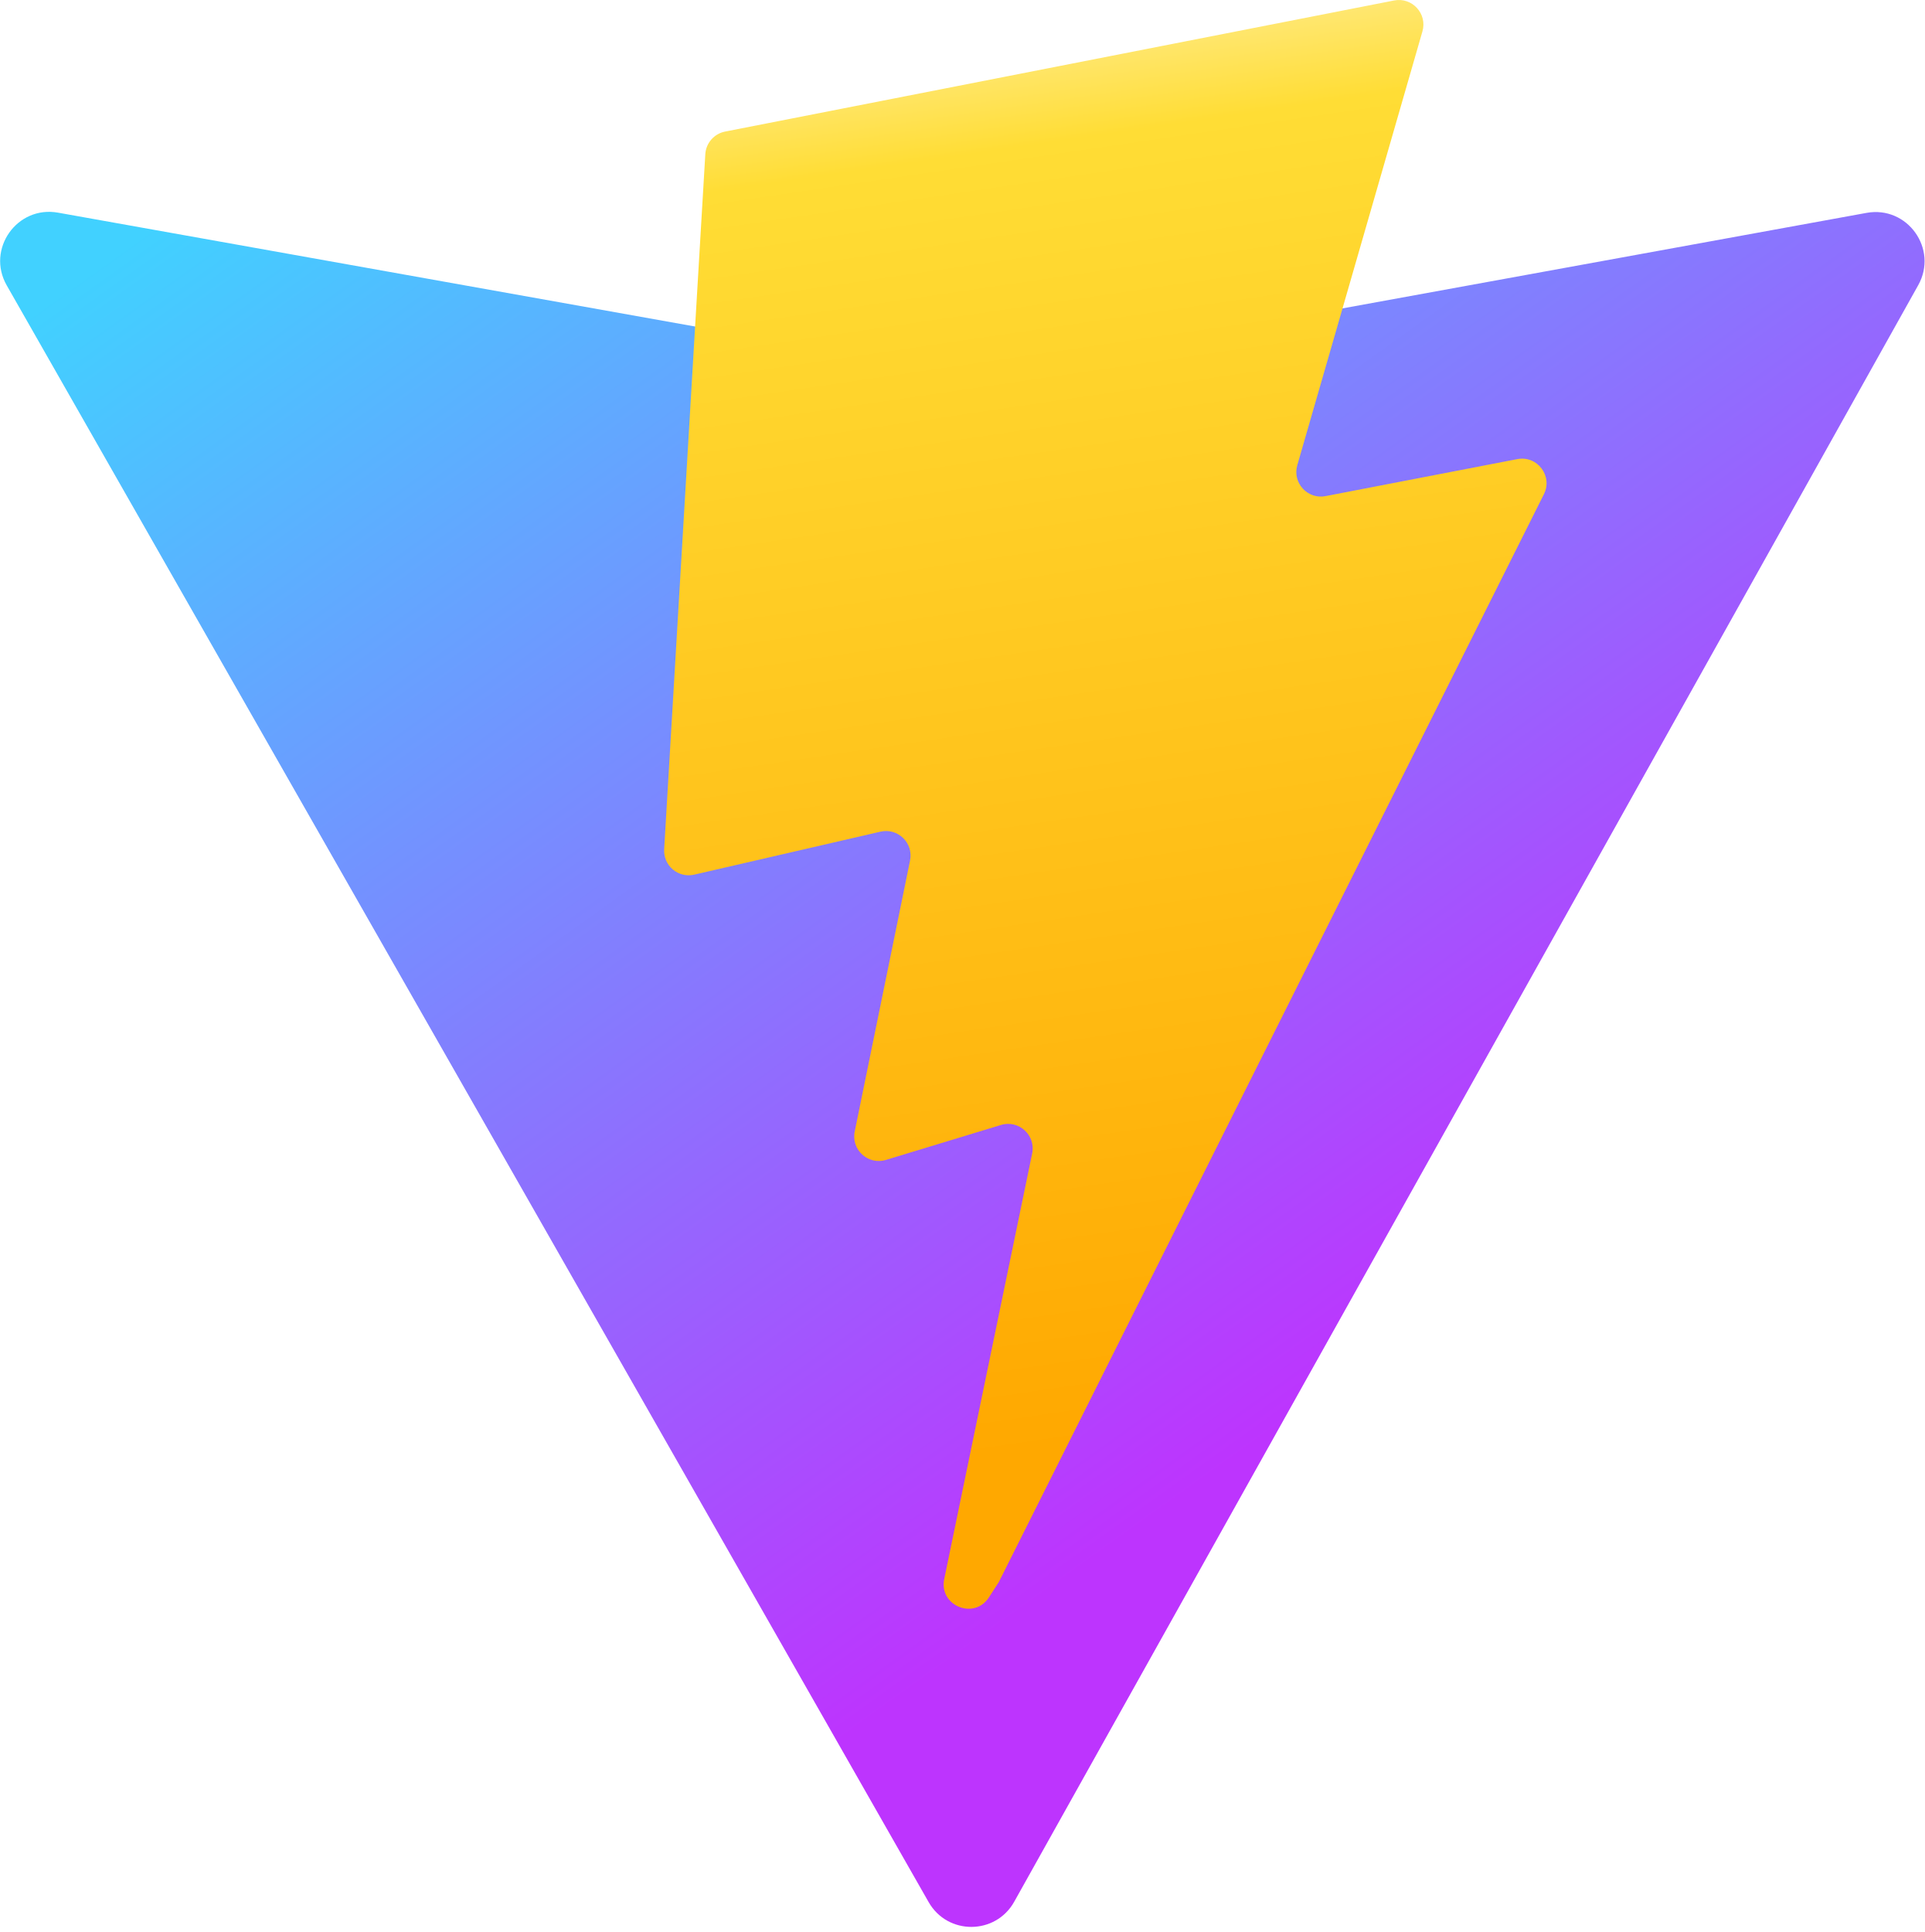
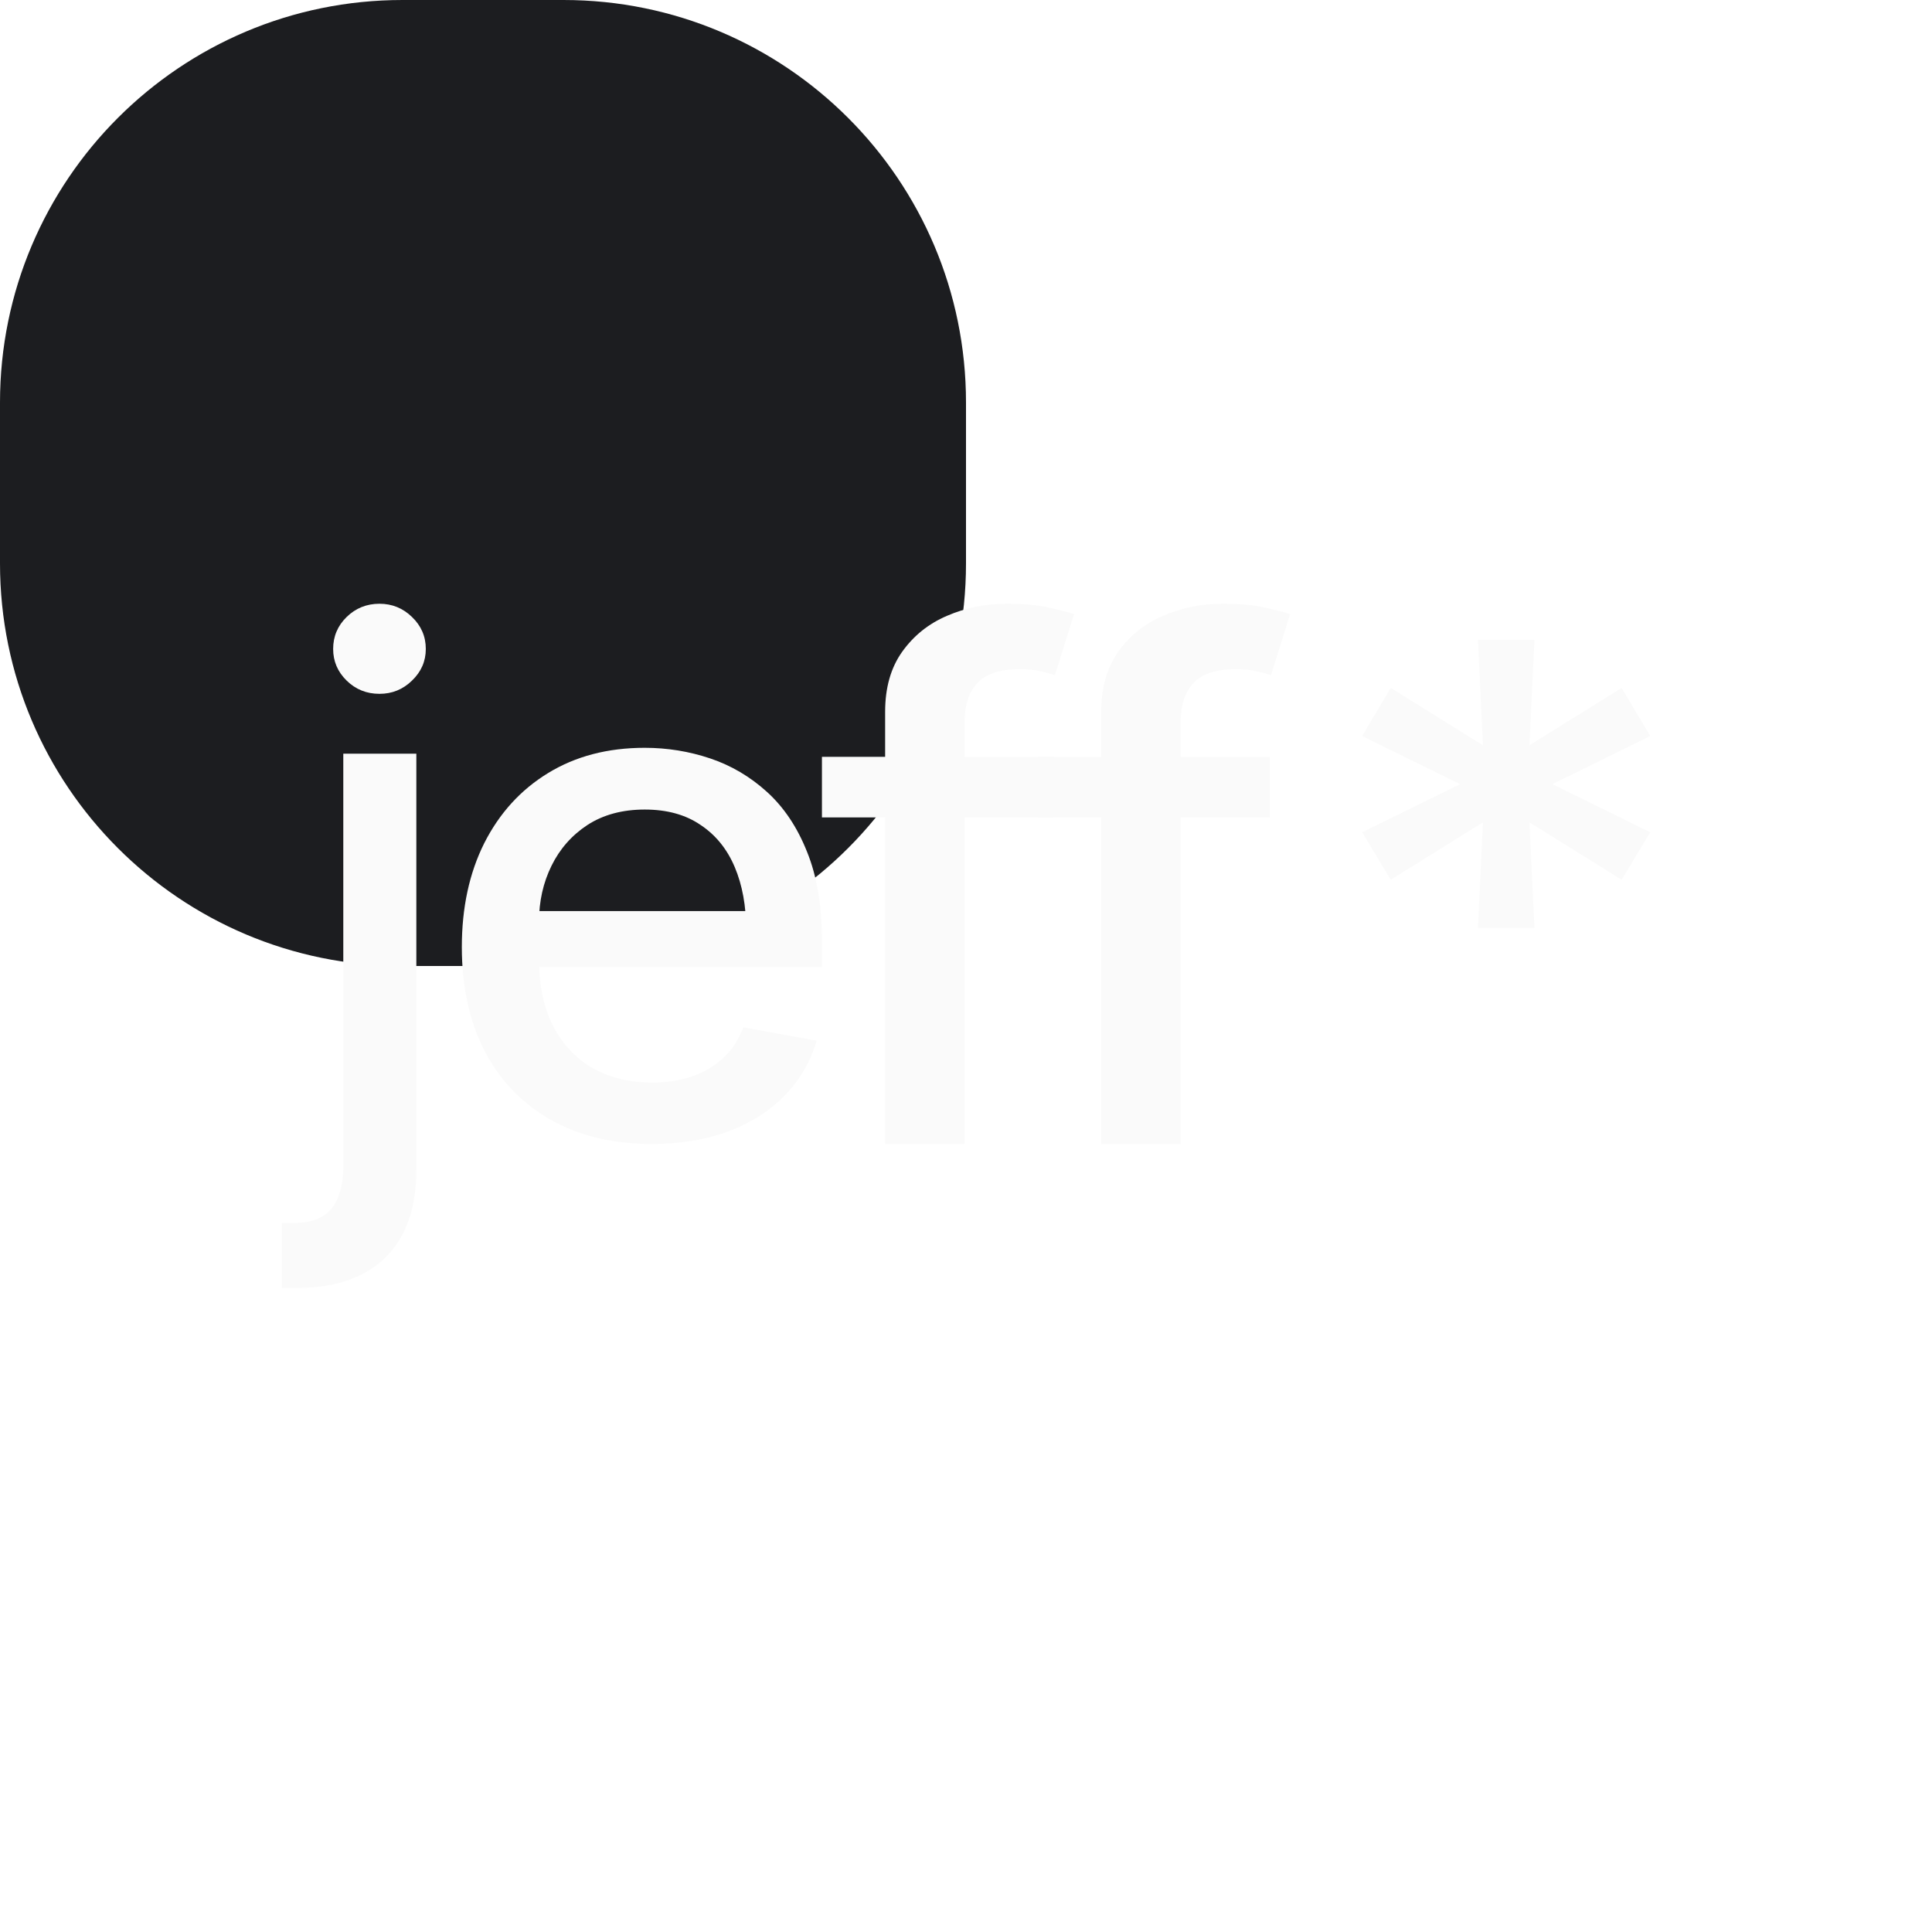
- <svg xmlns="http://www.w3.org/2000/svg" aria-hidden="true" role="img" class="iconify iconify--logos" width="31.88" height="32" preserveAspectRatio="xMidYMid meet" viewBox="0 0 256 257">
-   <defs>
-     <linearGradient id="IconifyId1813088fe1fbc01fb466" x1="-.828%" x2="57.636%" y1="7.652%" y2="78.411%">
-       <stop offset="0%" stop-color="#41D1FF" />
-       <stop offset="100%" stop-color="#BD34FE" />
-     </linearGradient>
-     <linearGradient id="IconifyId1813088fe1fbc01fb467" x1="43.376%" x2="50.316%" y1="2.242%" y2="89.03%">
-       <stop offset="0%" stop-color="#FFEA83" />
-       <stop offset="8.333%" stop-color="#FFDD35" />
-       <stop offset="100%" stop-color="#FFA800" />
-     </linearGradient>
-   </defs>
-   <path fill="url(#IconifyId1813088fe1fbc01fb466)" d="M255.153 37.938L134.897 252.976c-2.483 4.44-8.862 4.466-11.382.048L.875 37.958c-2.746-4.814 1.371-10.646 6.827-9.67l120.385 21.517a6.537 6.537 0 0 0 2.322-.004l117.867-21.483c5.438-.991 9.574 4.796 6.877 9.62Z" />
-   <path fill="url(#IconifyId1813088fe1fbc01fb467)" d="M185.432.063L96.44 17.501a3.268 3.268 0 0 0-2.634 3.014l-5.474 92.456a3.268 3.268 0 0 0 3.997 3.378l24.777-5.718c2.318-.535 4.413 1.507 3.936 3.838l-7.361 36.047c-.495 2.426 1.782 4.5 4.151 3.78l15.304-4.649c2.372-.72 4.652 1.36 4.15 3.788l-11.698 56.621c-.732 3.542 3.979 5.473 5.943 2.437l1.313-2.028l72.516-144.72c1.215-2.423-.88-5.186-3.54-4.672l-25.505 4.922c-2.396.462-4.435-1.77-3.759-4.114l16.646-57.705c.677-2.35-1.37-4.583-3.769-4.113Z" />
+ <svg xmlns="http://www.w3.org/2000/svg" width="24" height="24" viewBox="0 0 48 48" fill="none">
+   <rect width="24" height="24" rx="10" fill="#1C1D20" />
+   <path d="M36.719 23.053L36.844 20.43L34.553 21.857L33.842 20.678L36.275 19.482L33.842 18.286L34.553 17.091L36.844 18.517L36.719 15.895H38.123L37.998 18.517L40.289 17.091L41 18.286L38.567 19.482L41 20.678L40.289 21.857L37.998 20.43L38.123 23.053H36.719Z" fill="#FAFAFA" />
+   <path d="M31.551 18.803V20.308H25.79V18.803H31.551ZM27.36 28.421V17.684C27.36 17.088 27.5 16.592 27.78 16.196C28.066 15.794 28.437 15.496 28.894 15.301C29.356 15.1 29.852 15 30.382 15C30.79 15 31.137 15.031 31.423 15.095C31.709 15.158 31.919 15.212 32.053 15.258L31.578 16.772C31.487 16.744 31.368 16.712 31.222 16.678C31.082 16.643 30.905 16.626 30.692 16.626C30.212 16.626 29.865 16.741 29.651 16.97C29.439 17.194 29.332 17.521 29.332 17.951V28.421H27.36Z" fill="#FAFAFA" />
+   <path d="M26.182 18.803V20.308H20.421V18.803H26.182ZM21.991 28.421V17.684C21.991 17.088 22.131 16.592 22.412 16.196C22.698 15.794 23.069 15.496 23.525 15.301C23.988 15.1 24.484 15 25.014 15C25.421 15 25.768 15.031 26.054 15.095C26.34 15.158 26.55 15.212 26.684 15.258L26.209 16.772C26.118 16.744 26 16.712 25.854 16.678C25.713 16.643 25.537 16.626 25.324 16.626C24.843 16.626 24.496 16.741 24.283 16.97C24.07 17.194 23.964 17.521 23.964 17.951V28.421H21.991Z" fill="#FAFAFA" />
+   <path d="M16.186 28.421C15.219 28.421 14.382 28.219 13.675 27.816C12.968 27.413 12.423 26.845 12.04 26.112C11.662 25.373 11.474 24.513 11.474 23.53C11.474 22.553 11.659 21.692 12.031 20.948C12.408 20.204 12.935 19.624 13.613 19.209C14.297 18.789 15.099 18.579 16.018 18.579C16.578 18.579 17.12 18.667 17.645 18.843C18.169 19.019 18.641 19.298 19.059 19.678C19.478 20.059 19.808 20.553 20.05 21.161C20.297 21.769 20.421 22.502 20.421 23.359V24.024H12.561V22.635H19.431L18.538 23.095C18.538 22.51 18.444 21.993 18.255 21.544C18.066 21.096 17.783 20.746 17.406 20.496C17.035 20.241 16.572 20.113 16.018 20.113C15.464 20.113 14.989 20.241 14.595 20.496C14.206 20.752 13.908 21.09 13.702 21.51C13.495 21.931 13.392 22.391 13.392 22.891V23.837C13.392 24.49 13.51 25.044 13.746 25.498C13.982 25.953 14.309 26.299 14.727 26.538C15.152 26.776 15.644 26.896 16.204 26.896C16.569 26.896 16.899 26.845 17.194 26.742C17.494 26.64 17.754 26.487 17.972 26.282C18.19 26.078 18.355 25.825 18.467 25.524L20.288 25.856C20.141 26.367 19.882 26.816 19.51 27.203C19.139 27.589 18.67 27.89 18.105 28.106C17.545 28.316 16.905 28.421 16.186 28.421Z" fill="#FAFAFA" />
+   <path d="M8.529 18.725H10.344V29.018C10.349 29.664 10.237 30.208 10.008 30.652C9.778 31.095 9.442 31.43 9 31.654C8.557 31.885 8.014 32 7.37 32H7V30.384H7.294C7.731 30.384 8.045 30.266 8.235 30.029C8.425 29.793 8.523 29.453 8.529 29.01V18.725ZM9.428 17.238C9.109 17.238 8.837 17.129 8.613 16.91C8.389 16.691 8.277 16.429 8.277 16.123C8.277 15.812 8.389 15.547 8.613 15.328C8.837 15.11 9.109 15 9.428 15C9.742 15 10.011 15.11 10.235 15.328C10.464 15.547 10.579 15.812 10.579 16.123C10.579 16.429 10.464 16.691 10.235 16.91C10.011 17.129 9.742 17.238 9.428 17.238Z" fill="#FAFAFA" />
</svg>
